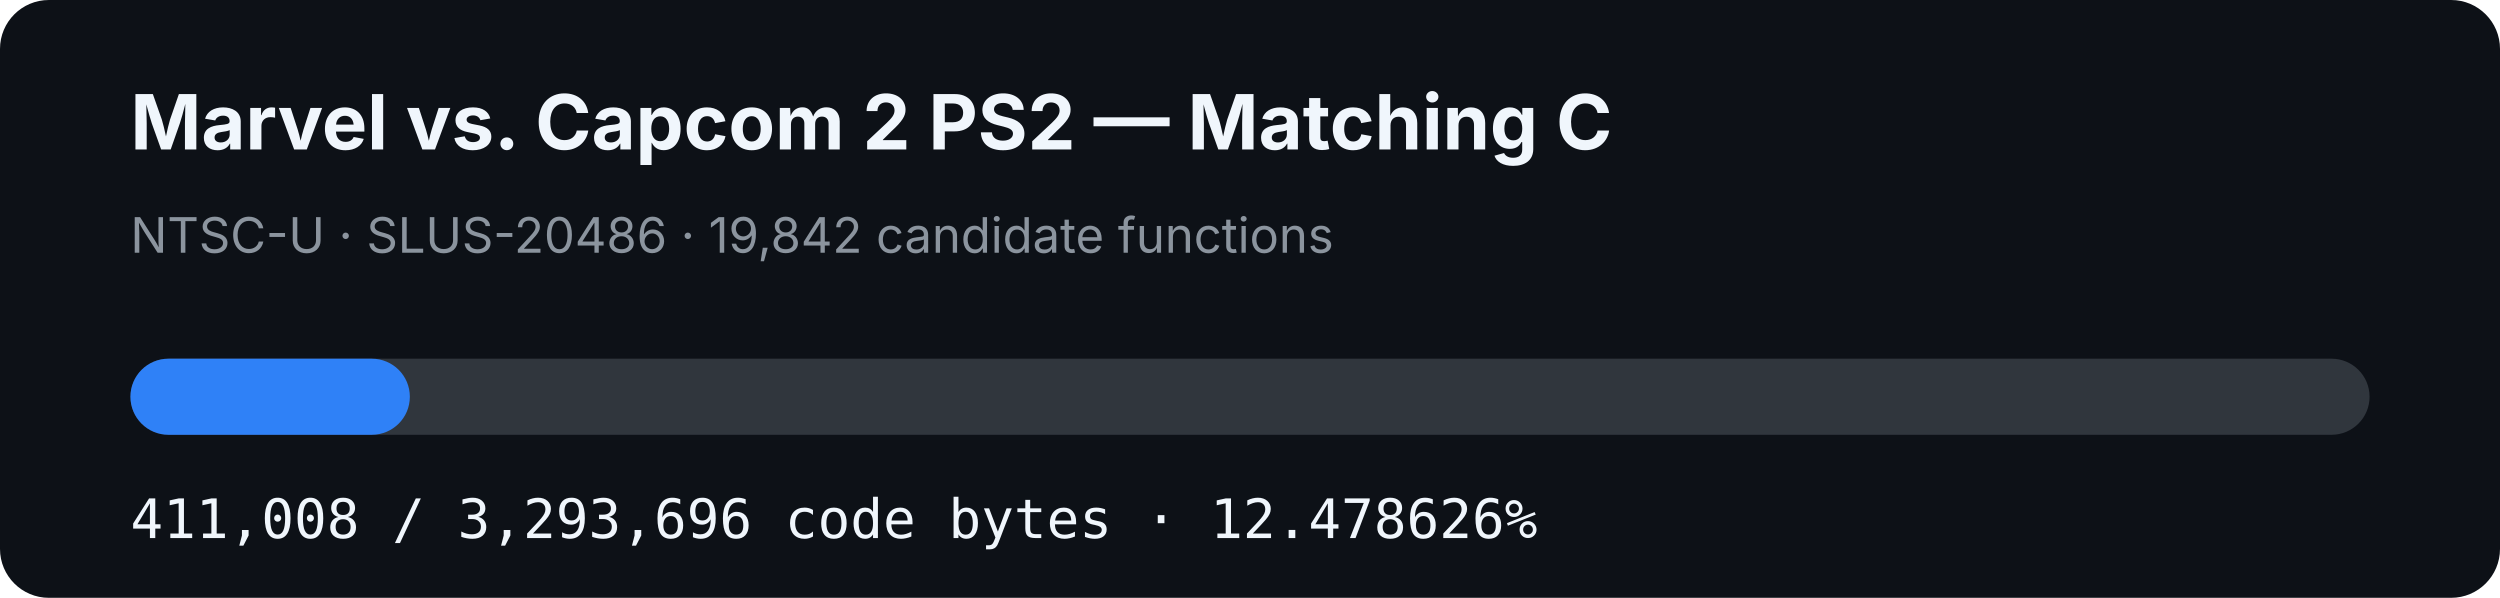
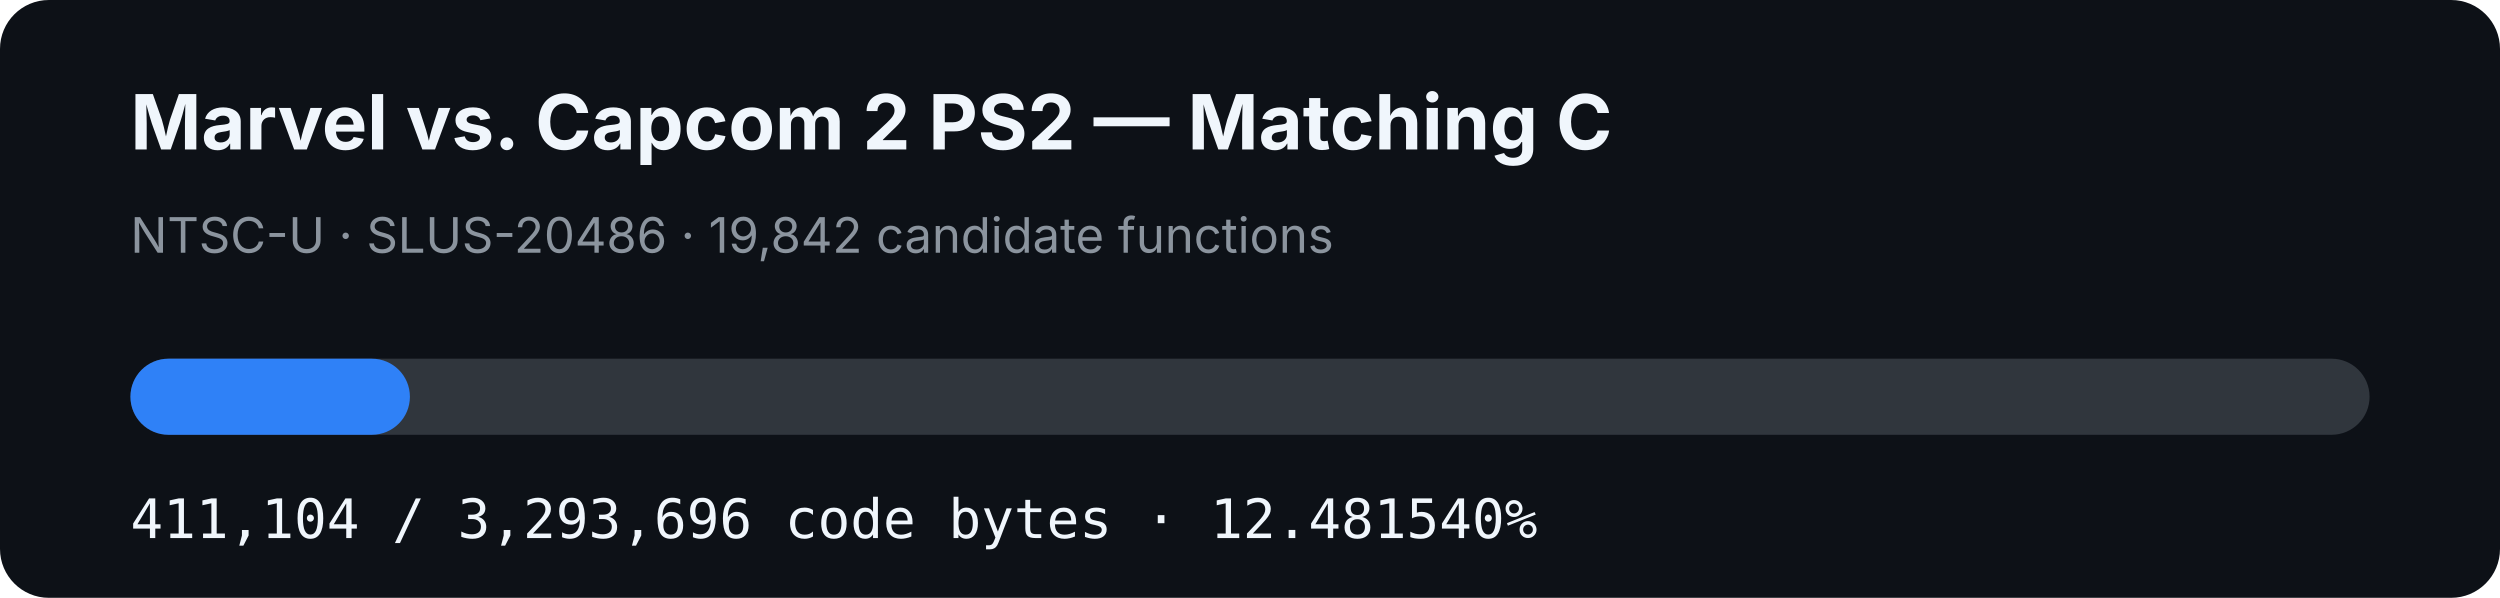
- <svg xmlns="http://www.w3.org/2000/svg" width="920" height="220" viewBox="0 0 920 220" role="img" aria-label="MVC2 PS2 matching C progress: 12.478626%">
+ <svg xmlns="http://www.w3.org/2000/svg" width="920" height="220" viewBox="0 0 920 220" role="img" aria-label="MVC2 PS2 matching C progress: 12.481540%">
  <rect width="920" height="220" rx="18" fill="#0d1117" />
  <text x="48" y="55" fill="#f0f6fc" font-family="-apple-system,BlinkMacSystemFont,Segoe UI,sans-serif" font-size="28" font-weight="700">Marvel vs. Capcom 2 PS2 — Matching C</text>
  <text x="48" y="93" fill="#8b949e" font-family="-apple-system,BlinkMacSystemFont,Segoe UI,sans-serif" font-size="18">NTSC-U · SLUS-20486 · 19,842 candidate functions</text>
  <rect x="48" y="132" width="824" height="28" rx="14" fill="#30363d" />
-   <rect x="48" y="132" width="102.824" height="28" rx="14" fill="#2f81f7" />
-   <text x="48" y="198" fill="#f0f6fc" font-family="ui-monospace,SFMono-Regular,Menlo,monospace" font-size="20">411,008 / 3,293,696 code bytes · 12.478626%</text>
+   <rect x="48" y="132" width="102.848" height="28" rx="14" fill="#2f81f7" />
+   <text x="48" y="198" fill="#f0f6fc" font-family="ui-monospace,SFMono-Regular,Menlo,monospace" font-size="20">411,104 / 3,293,696 code bytes · 12.481540%</text>
</svg>
